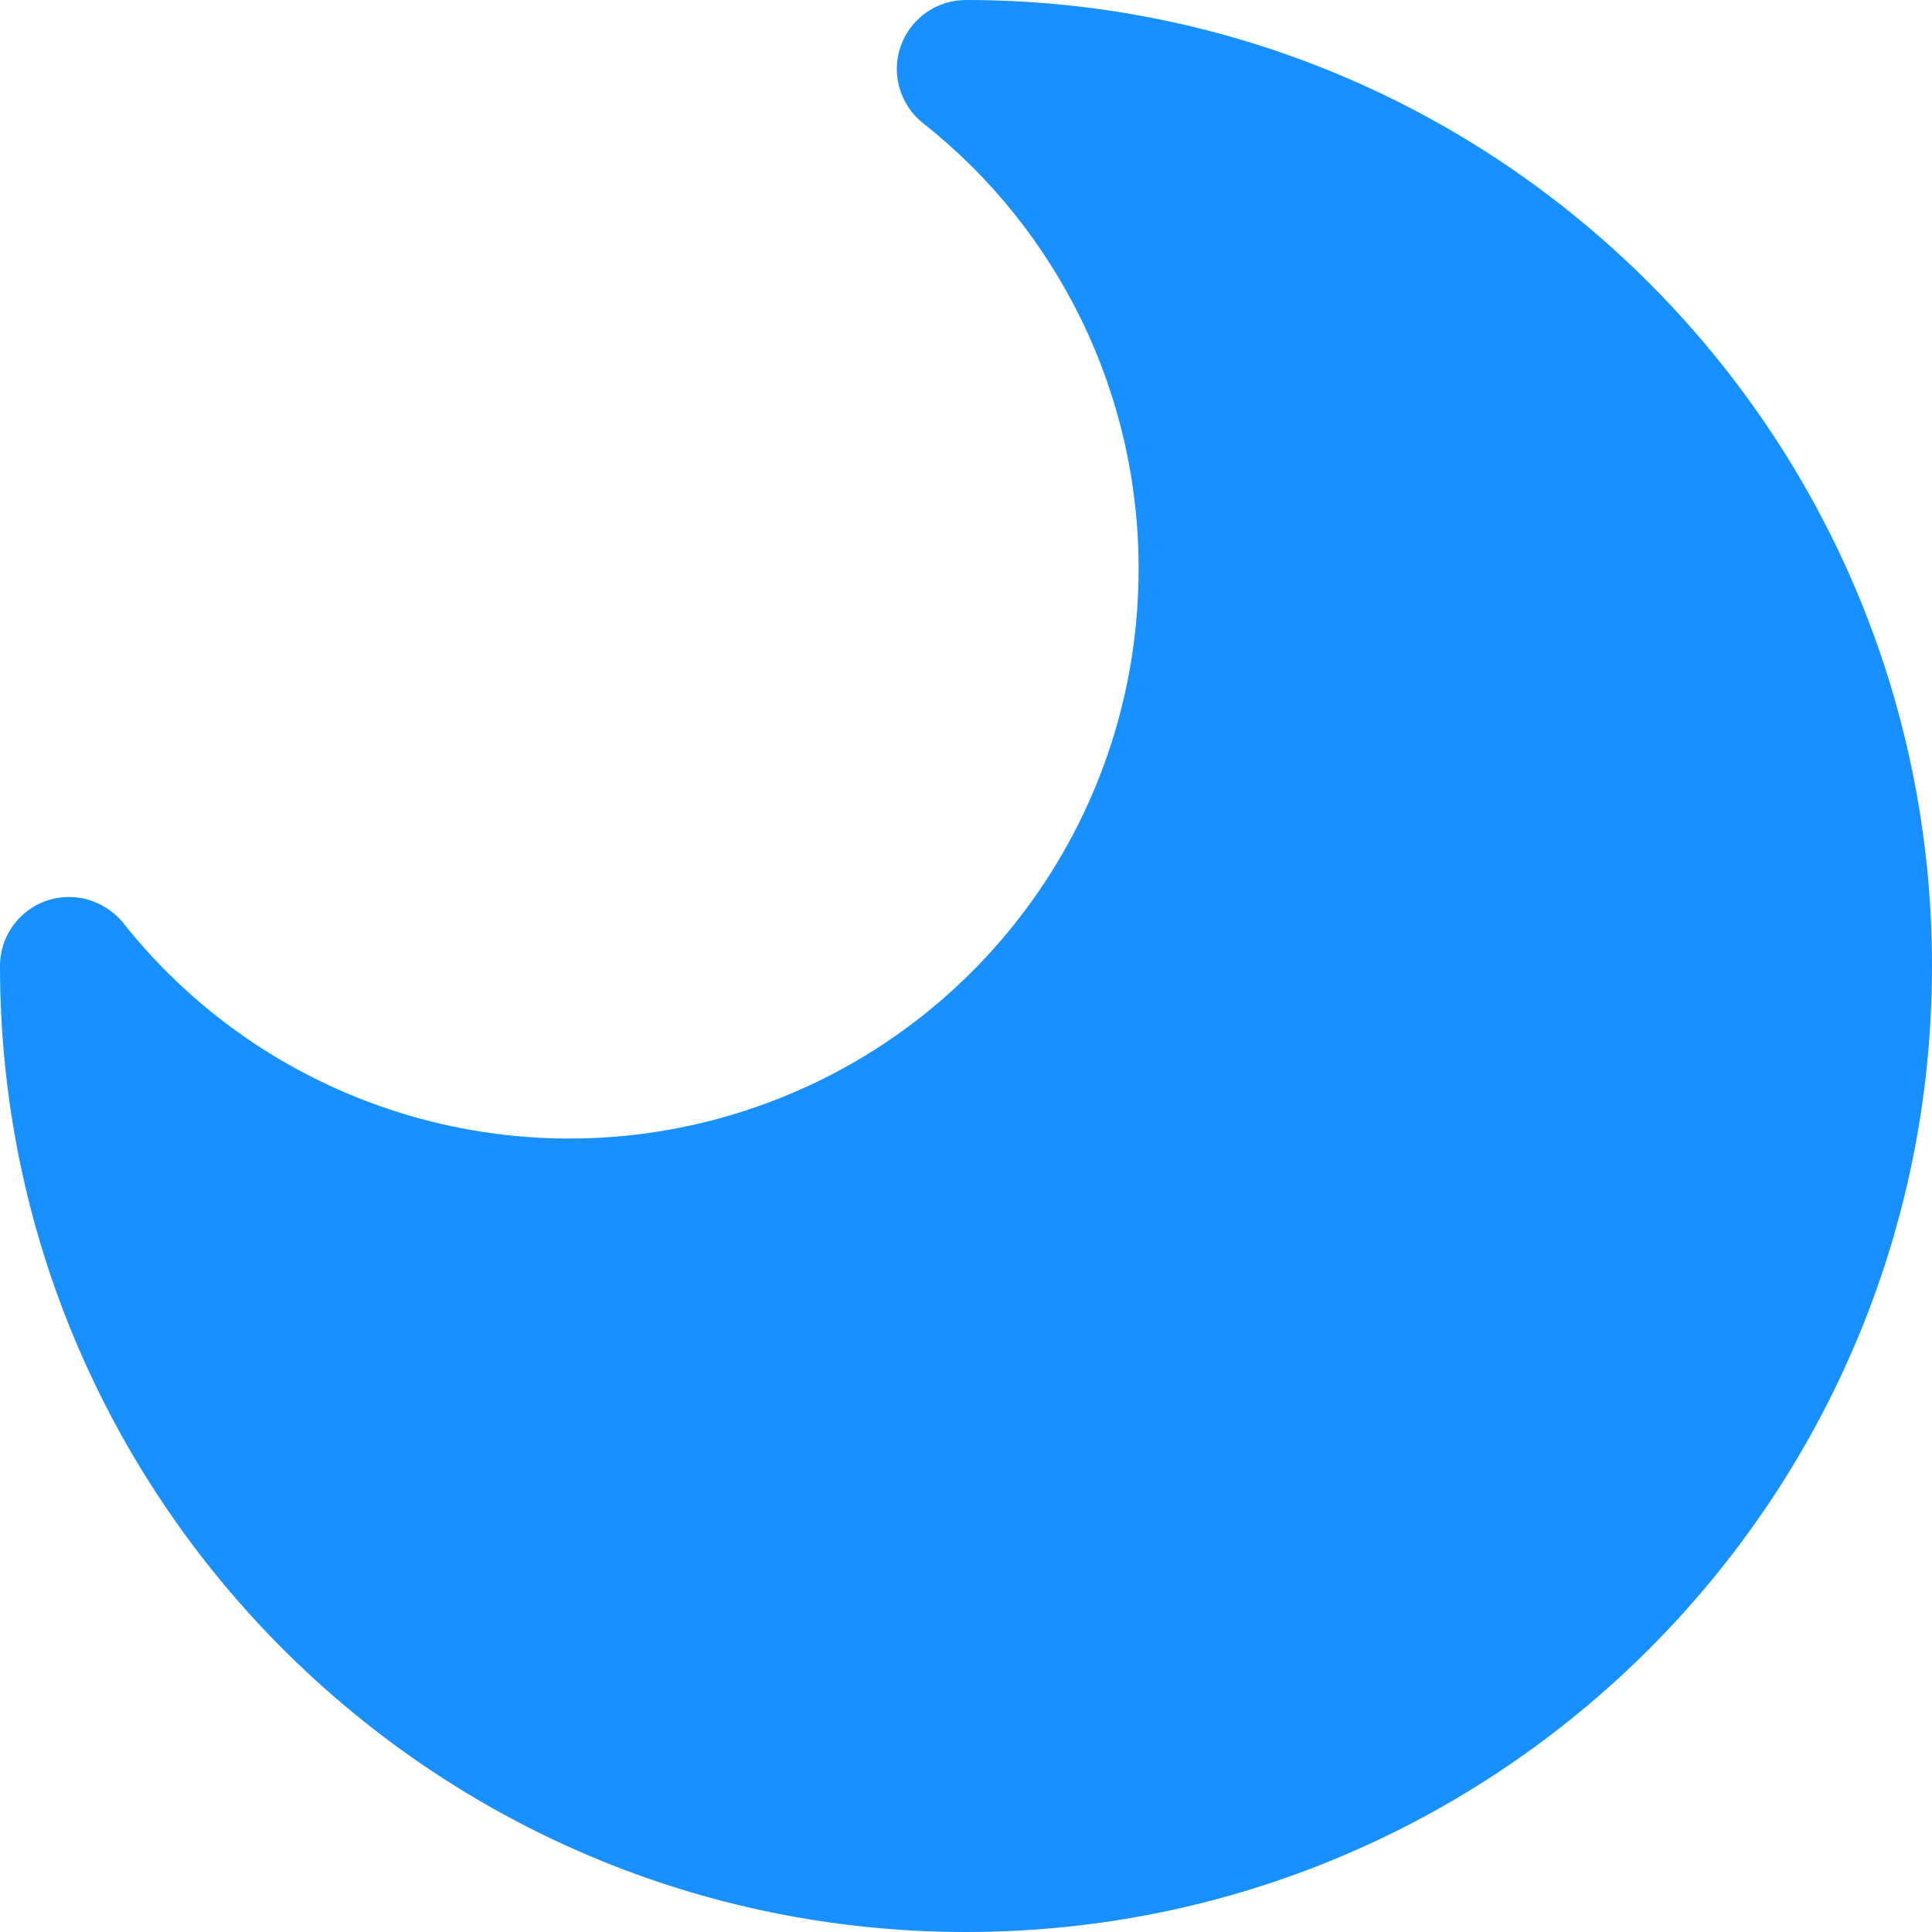
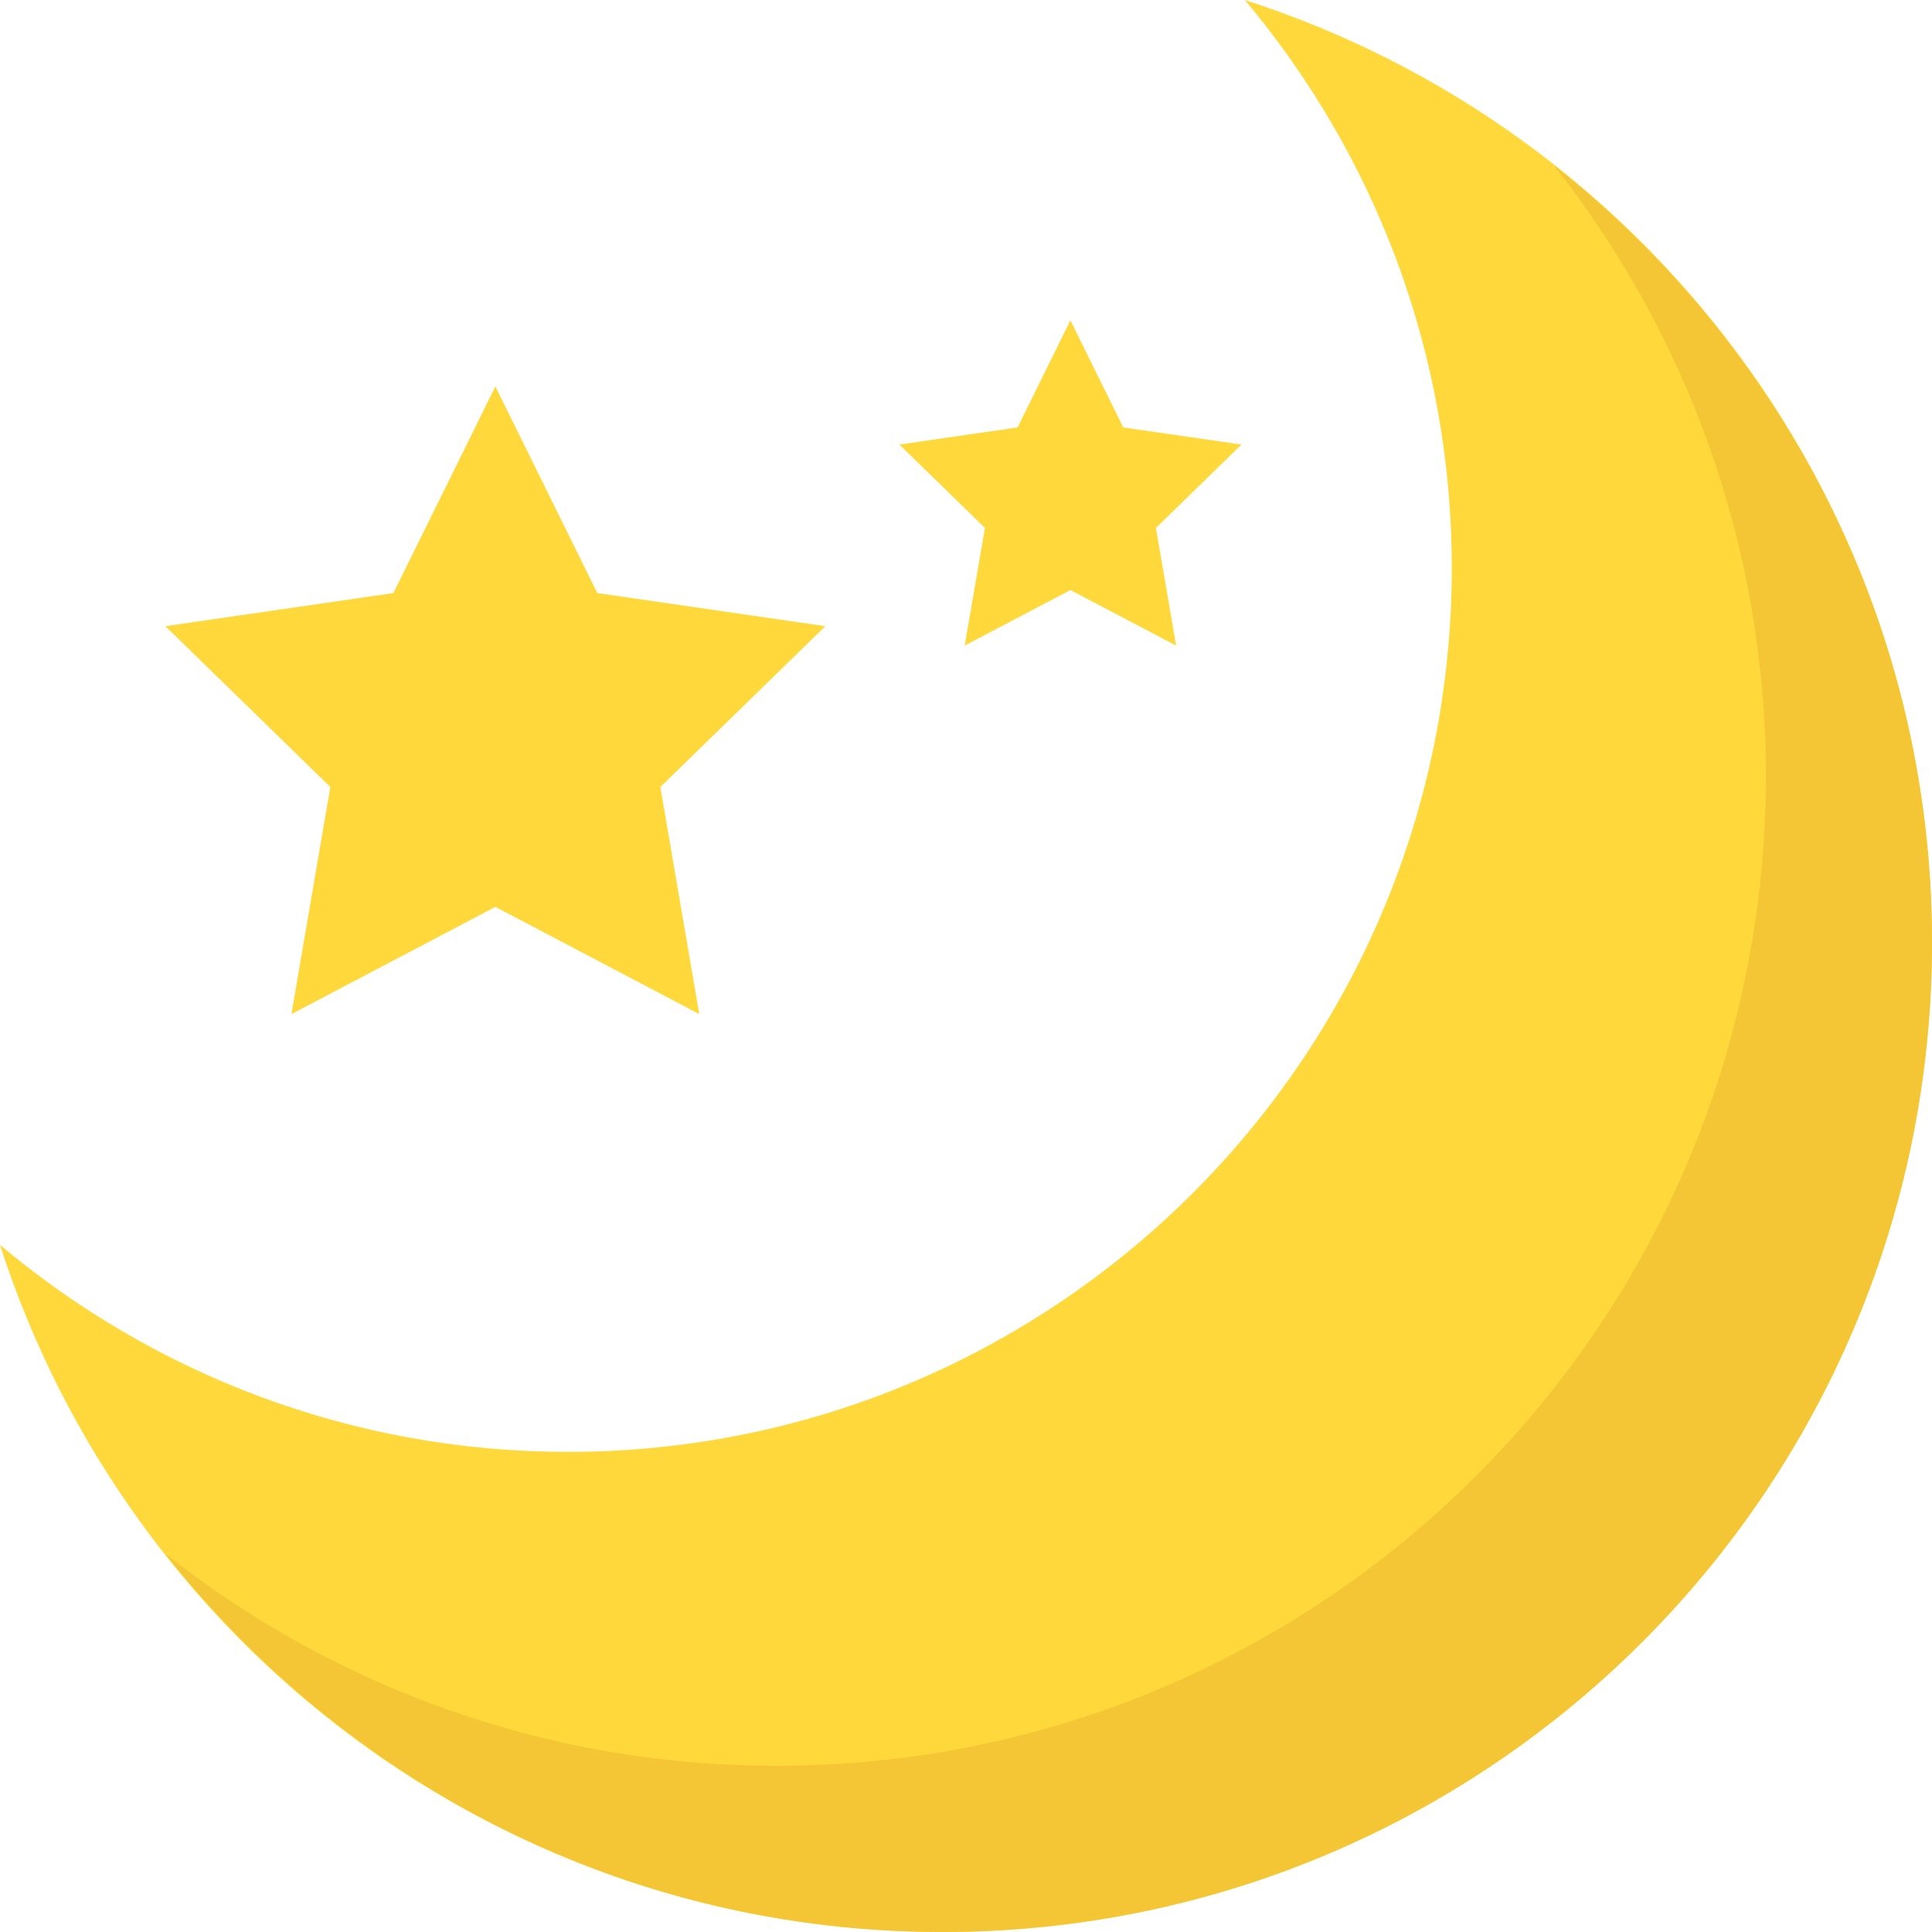
- <svg xmlns="http://www.w3.org/2000/svg" t="1620921778504" class="icon" viewBox="0 0 1024 1024" version="1.1" p-id="3295" width="200" height="200">
-   <defs>
-     <style type="text/css" />
-   </defs>
-   <path d="M489.131 65.195a300.316 300.316 0 0 1 114.347 236.544 301.739 301.739 0 0 1-538.34 187.221s-10.069-13.54-28.558-13.54A36.58 36.58 0 0 0 0 512a512 512 0 1 0 512-512 36.58 36.58 0 0 0-22.869 65.195z" fill="#1890ff" p-id="3296" />
+ <svg xmlns="http://www.w3.org/2000/svg" version="1.1" id="Capa_1" x="0px" y="0px" viewBox="0 0 499.712 499.712" style="enable-background: new 0 0 499.712 499.712;" xml:space="preserve">
+   <path style="fill: #FFD93B;" d="M146.88,375.528c126.272,0,228.624-102.368,228.624-228.64c0-55.952-20.16-107.136-53.52-146.88  C425.056,33.096,499.696,129.64,499.696,243.704c0,141.392-114.608,256-256,256c-114.064,0-210.608-74.64-243.696-177.712  C39.744,355.368,90.944,375.528,146.88,375.528z" />
+   <path style="fill: #F4C534;" d="M401.92,42.776c34.24,43.504,54.816,98.272,54.816,157.952c0,141.392-114.608,256-256,256  c-59.68,0-114.448-20.576-157.952-54.816c46.848,59.472,119.344,97.792,200.928,97.792c141.392,0,256-114.608,256-256  C499.712,162.12,461.392,89.64,401.92,42.776z" />
+   <g>
+     <polygon style="fill: #FFD83B;" points="128.128,99.944 154.496,153.4 213.472,161.96 170.8,203.56 180.864,262.296   128.128,234.568 75.376,262.296 85.44,203.56 42.768,161.96 101.744,153.4" />
+     <polygon style="fill: #FFD83B;" points="276.864,82.84 290.528,110.552 321.104,114.984 298.976,136.552 304.208,166.984   276.864,152.616 249.52,166.984 254.752,136.552 232.624,114.984 263.2,110.552" />
+   </g>
</svg>
